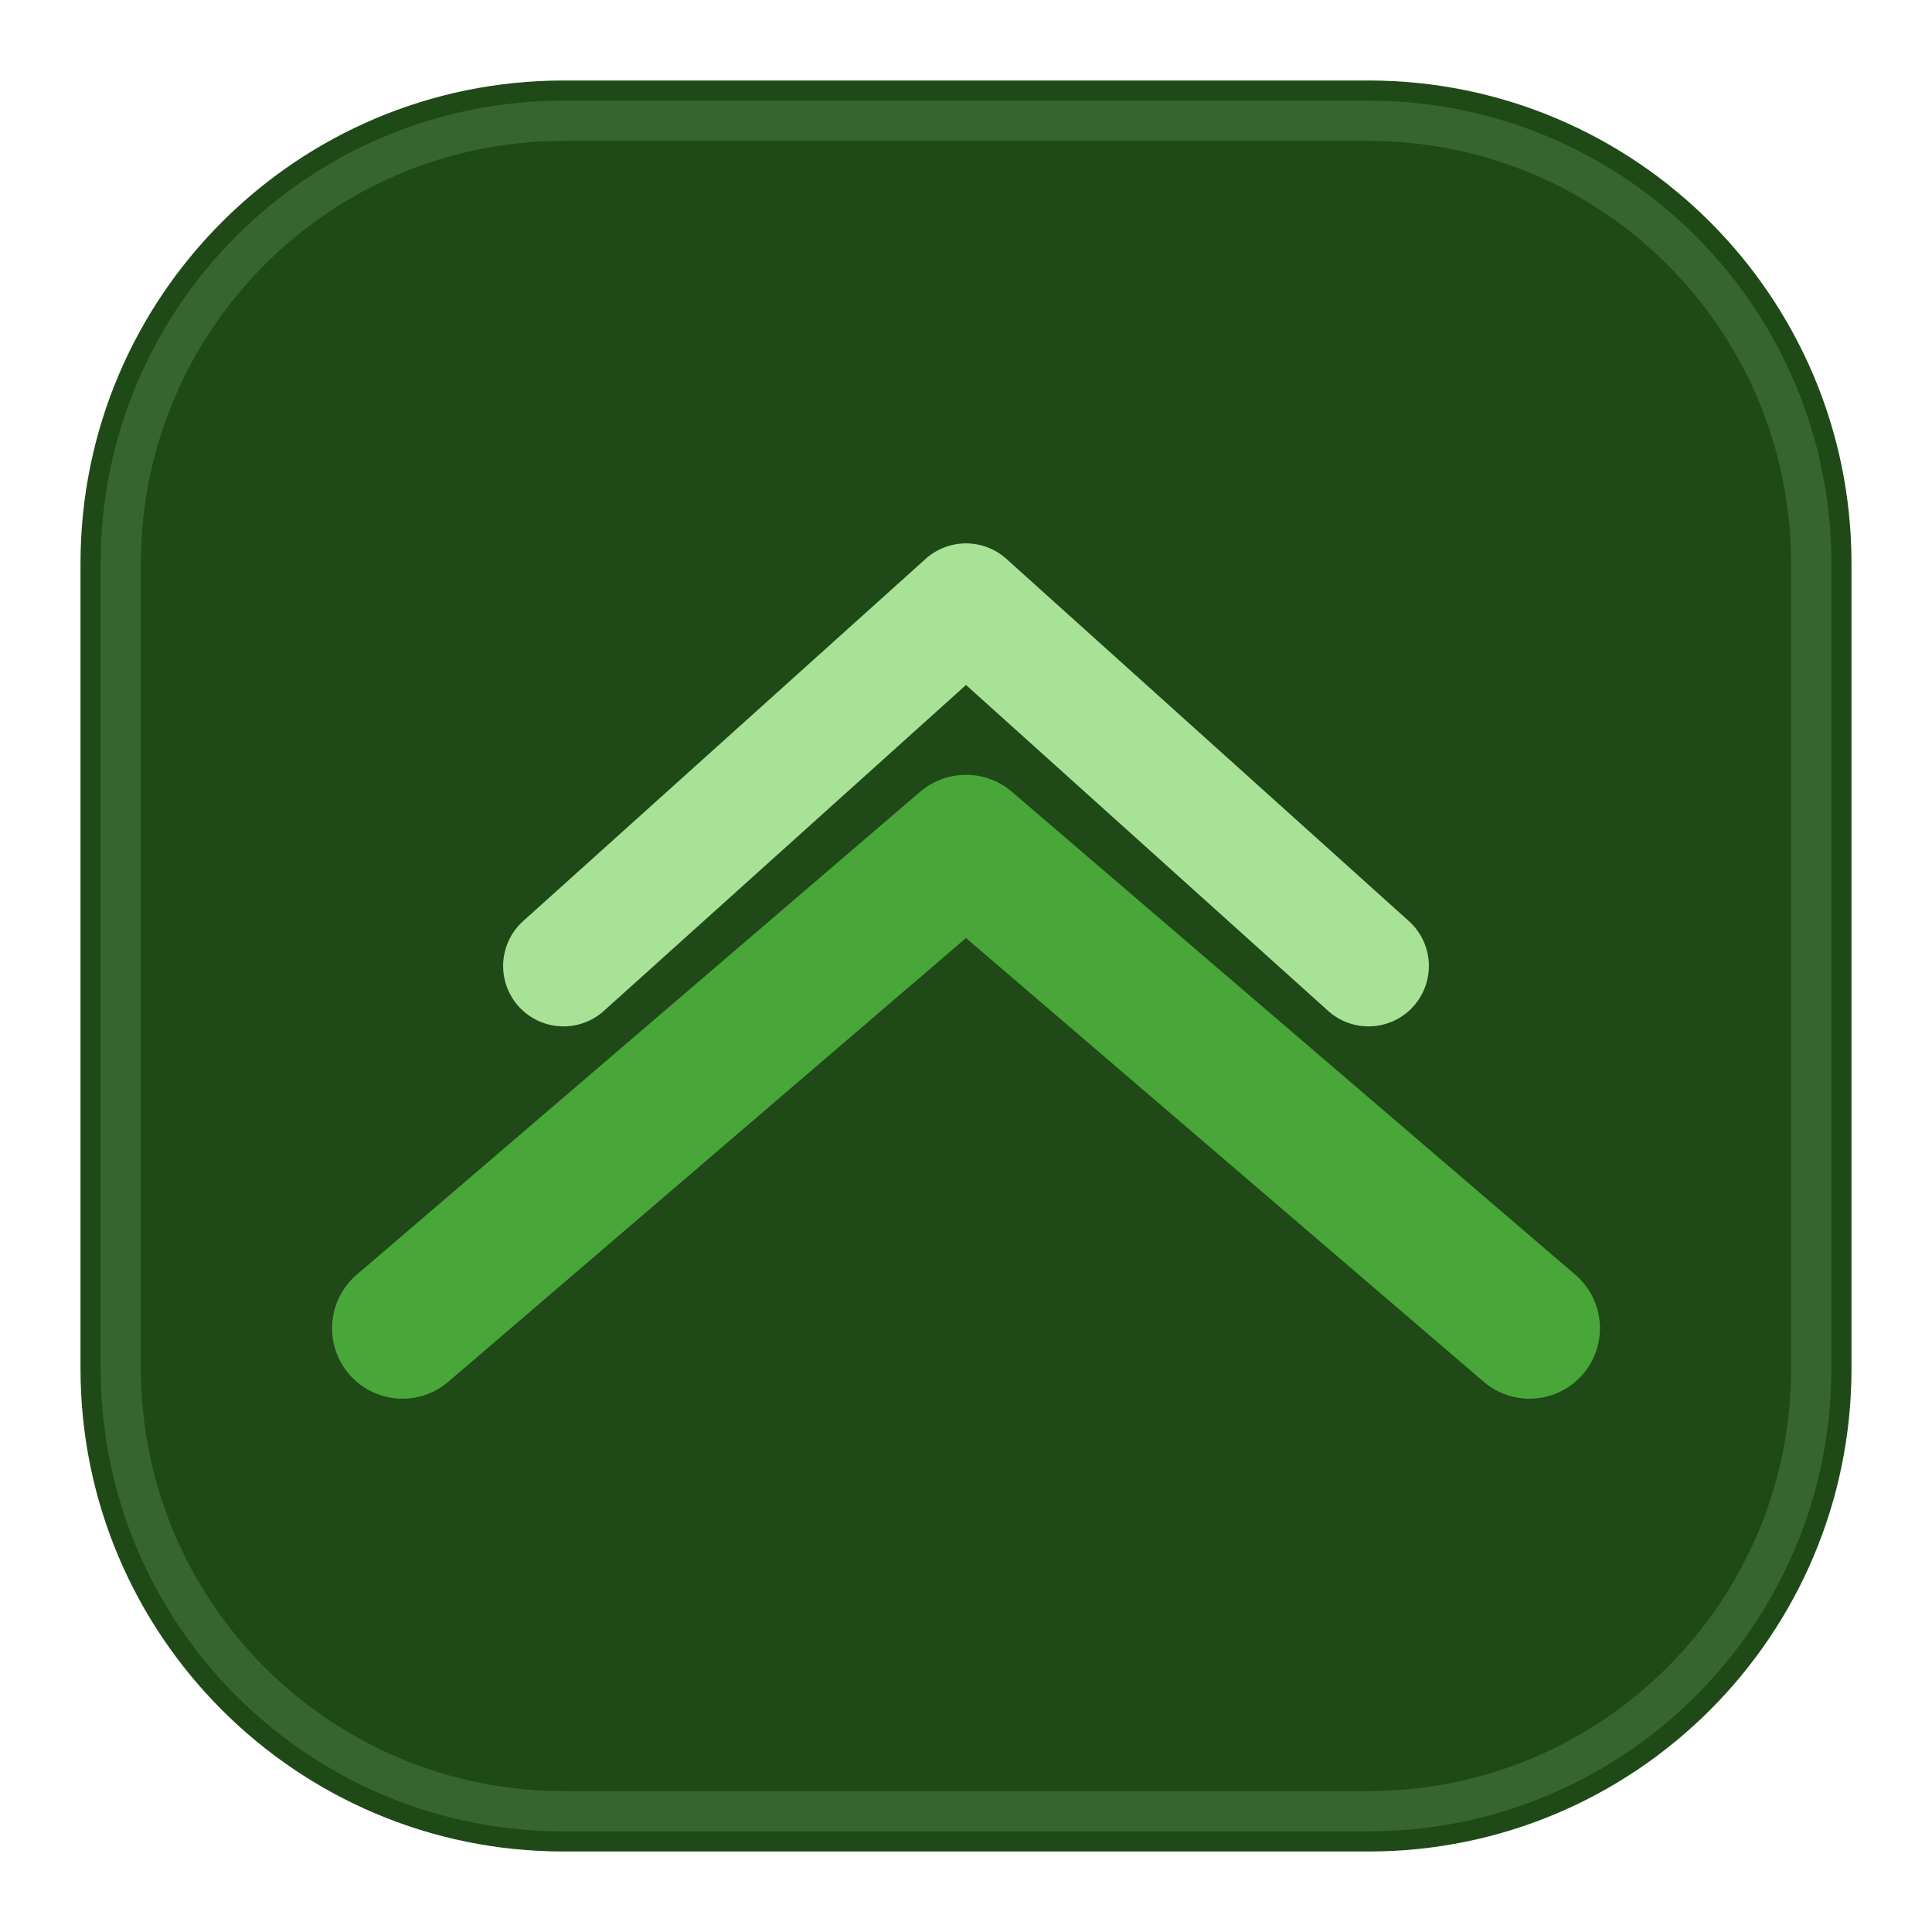
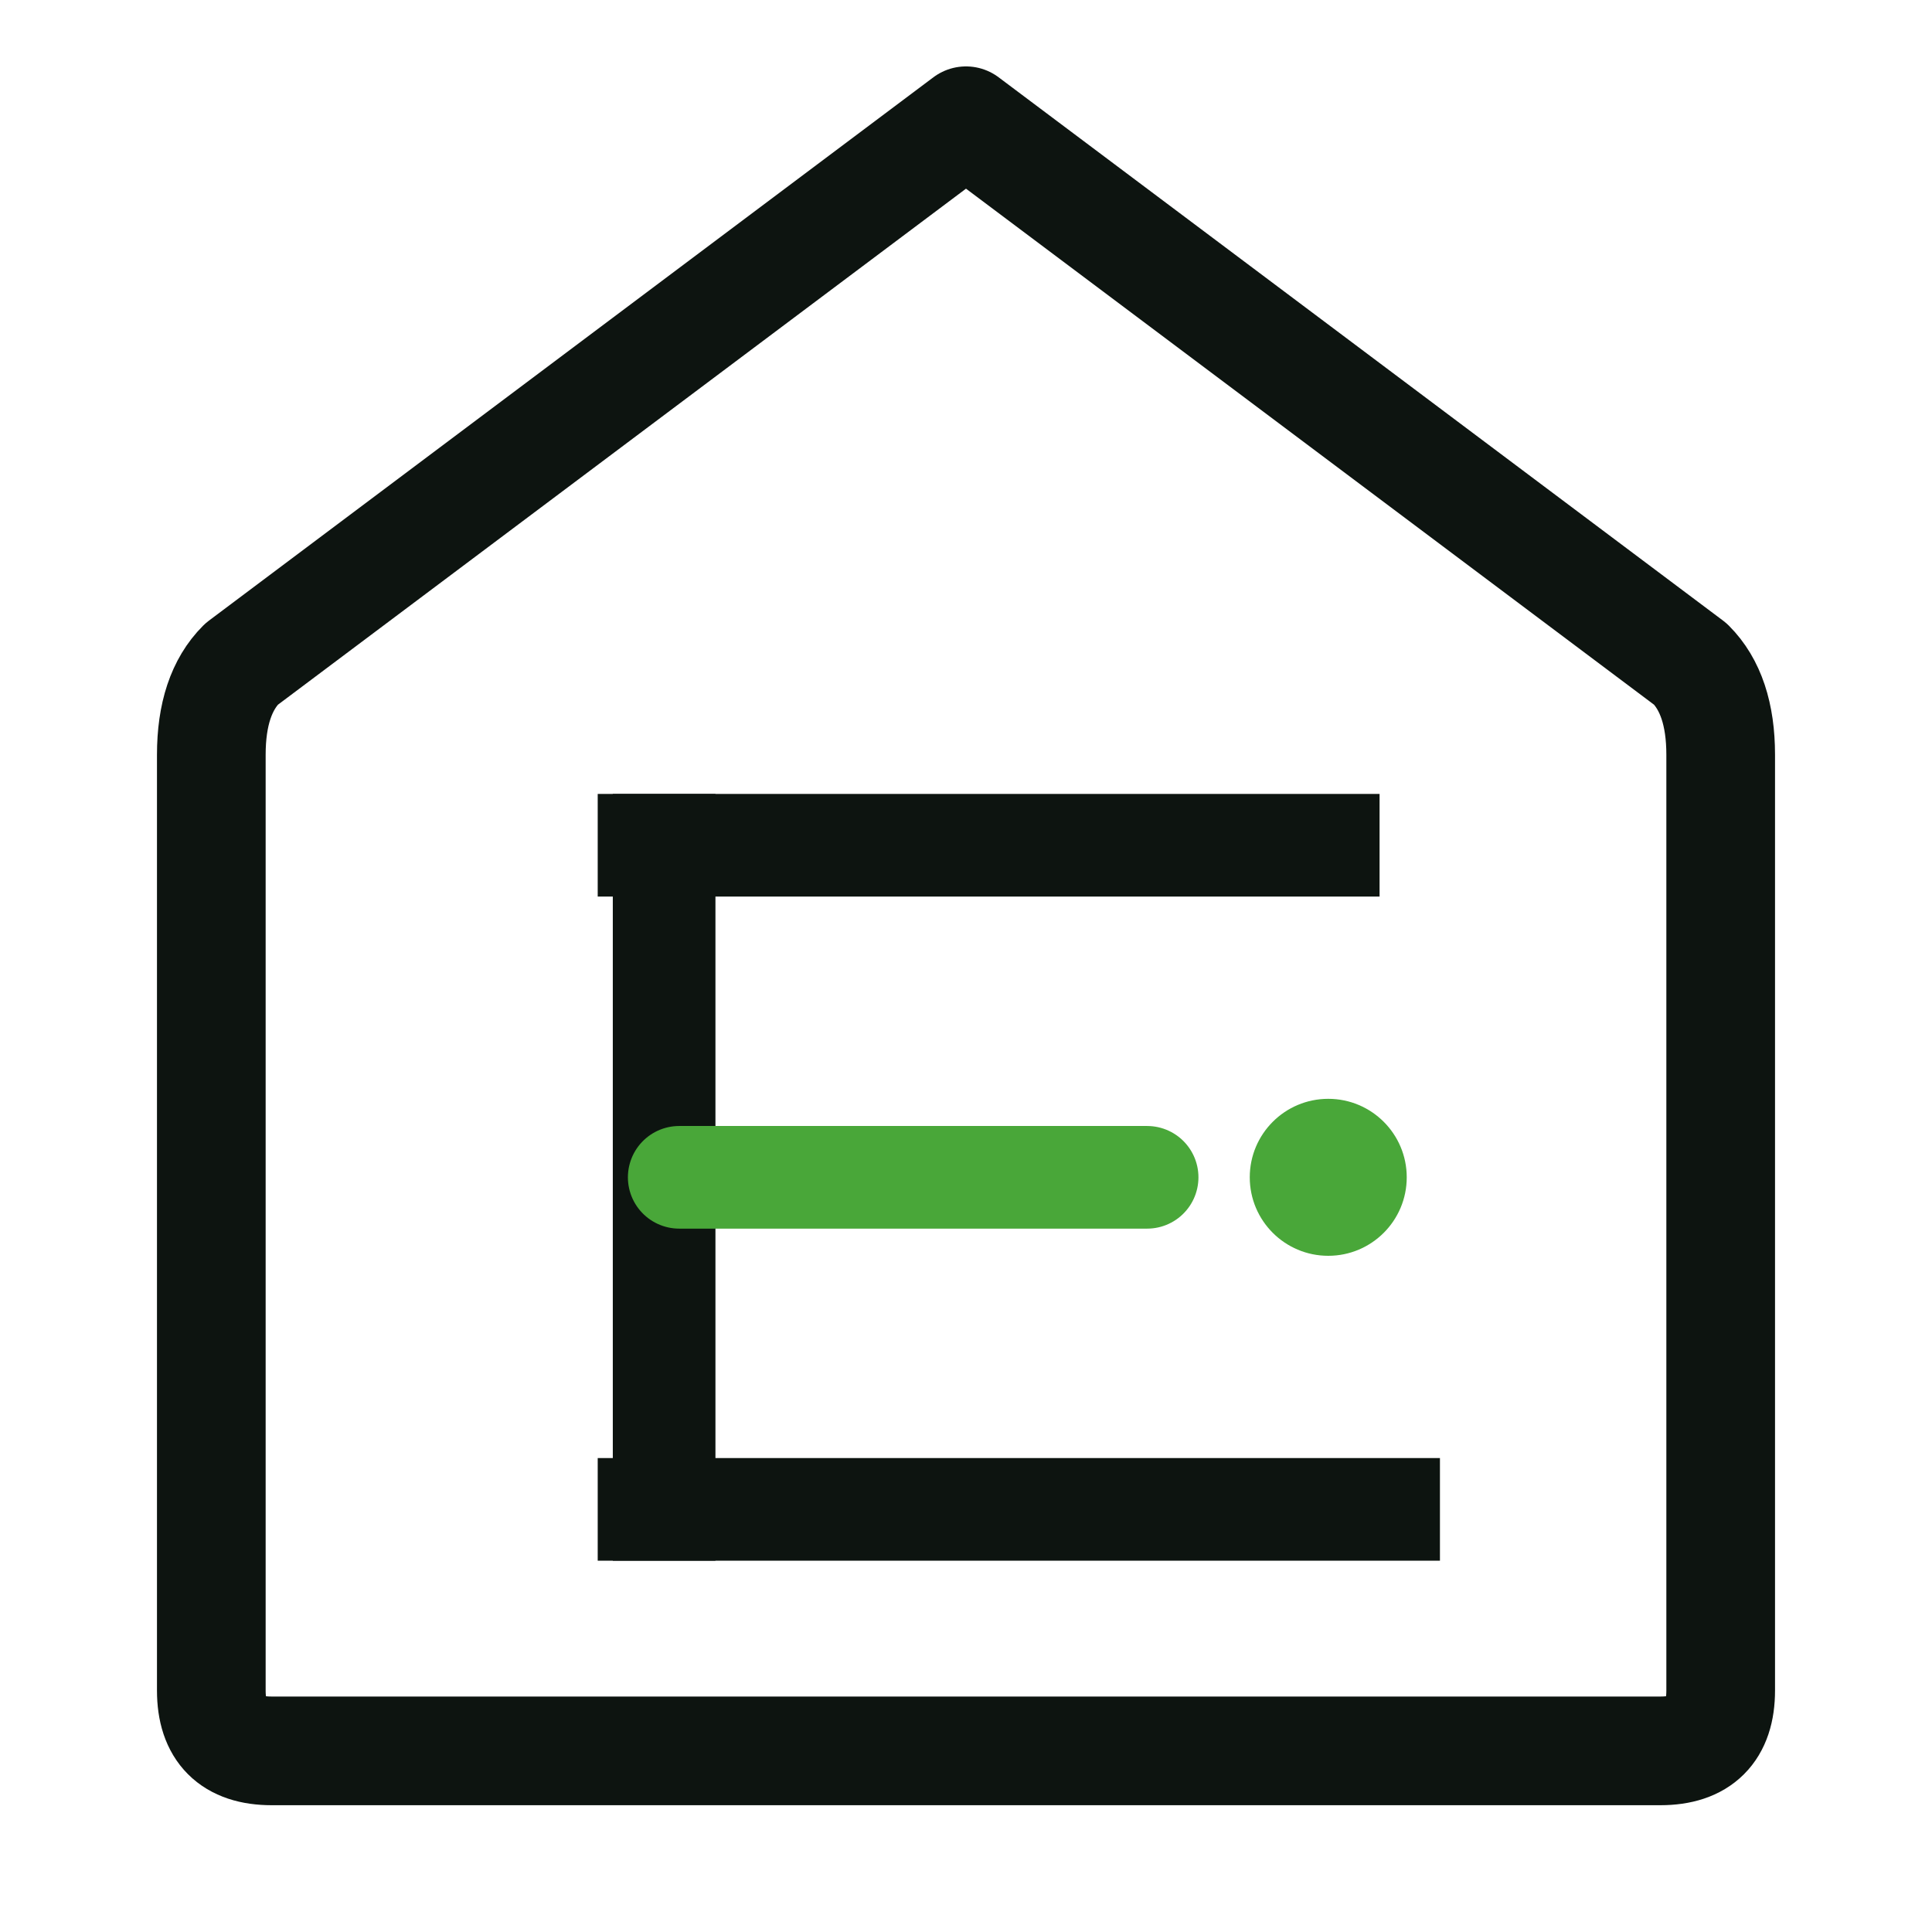
- <svg xmlns="http://www.w3.org/2000/svg" viewBox="0 0 48 48" fill="none">
-   <rect x="2" y="2" width="44" height="44" rx="12" fill="#1f4a18" />
-   <rect x="3" y="3" width="42" height="42" rx="11" stroke="rgba(168,226,150,0.18)" stroke-width="1" fill="none" />
-   <path d="M10 33 L24 21 L38 33" stroke="#49a739" stroke-width="3.5" stroke-linecap="round" stroke-linejoin="round" fill="none" />
-   <path d="M14 24 L24 15 L34 24" stroke="#a8e296" stroke-width="3" stroke-linecap="round" stroke-linejoin="round" fill="none" />
+ <svg xmlns="http://www.w3.org/2000/svg" viewBox="0 0 64 64" fill="none">
+   <path d="M32 4 L56 22 Q57 23 57 25 L57 56 Q57 58 55 58 L9 58 Q7 58 7 56 L7 25 Q7 23 8 22 Z" stroke="#0d1410" stroke-width="3.6" stroke-linejoin="round" fill="none" />
+   <line x1="22" y1="28" x2="22" y2="50" stroke="#0d1410" stroke-width="3.4" stroke-linecap="square" />
+   <line x1="21.5" y1="28" x2="44" y2="28" stroke="#0d1410" stroke-width="3.4" stroke-linecap="square" />
+   <line x1="22.5" y1="39" x2="38" y2="39" stroke="#49a739" stroke-width="3.4" stroke-linecap="round" />
+   <circle cx="44" cy="39" r="2.6" fill="#49a739" />
+   <line x1="21.5" y1="50" x2="46" y2="50" stroke="#0d1410" stroke-width="3.4" stroke-linecap="square" />
</svg>
